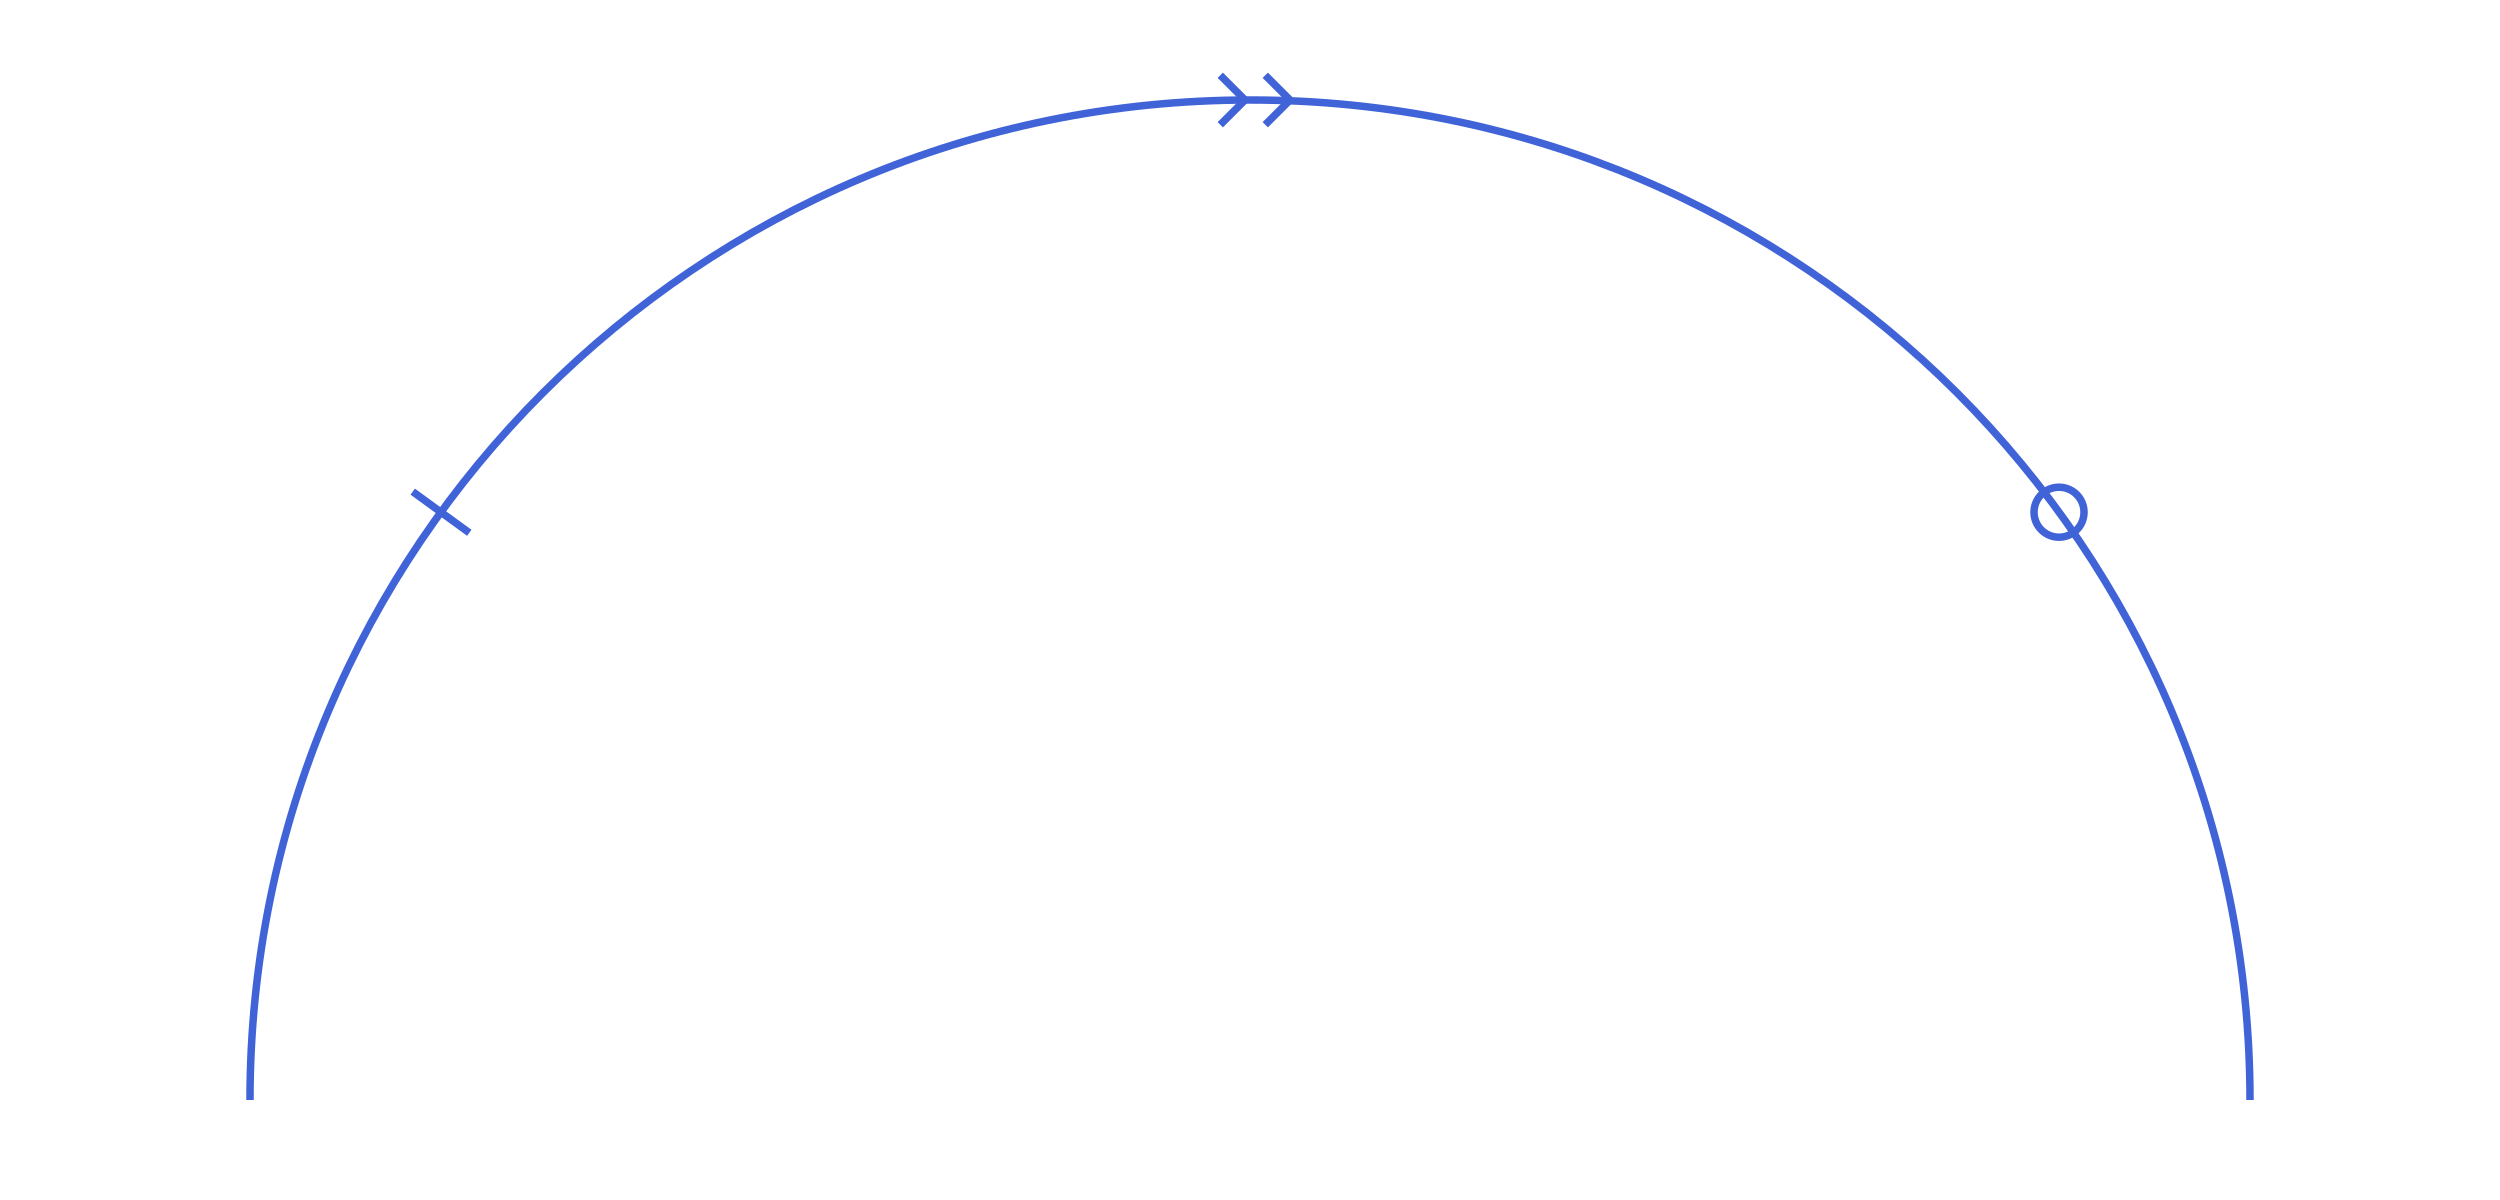
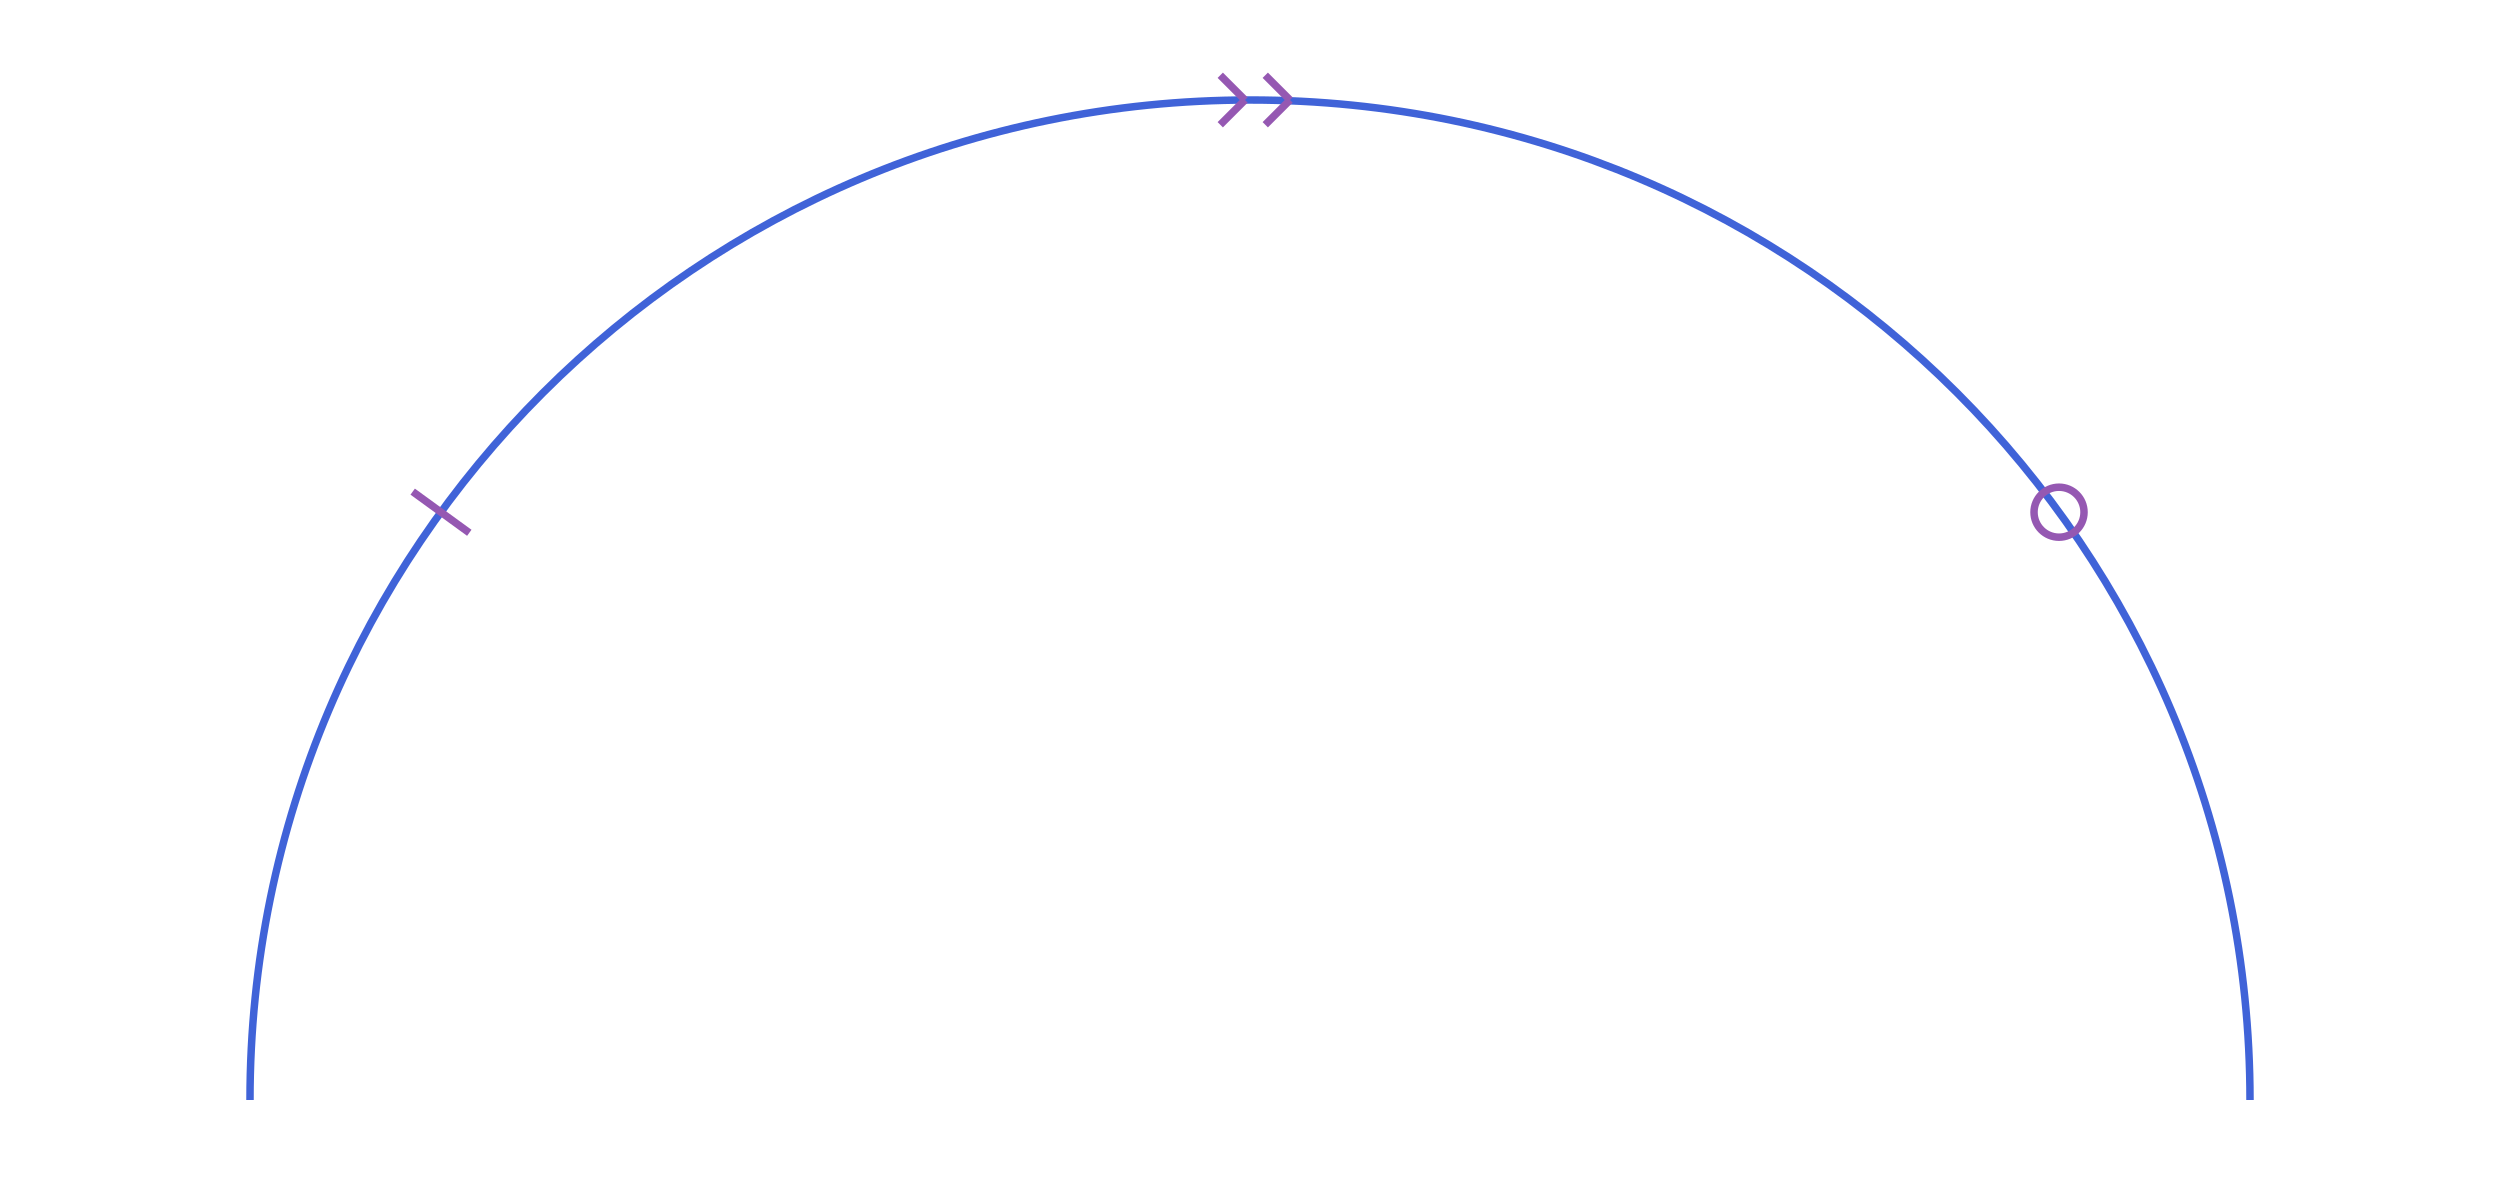
<svg xmlns="http://www.w3.org/2000/svg" width="500" height="240" viewBox="0 0 500 240">
  <path fill="none" stroke-width="1.5" stroke-linecap="butt" stroke-linejoin="miter" stroke="rgb(25.1%, 38.8%, 84.7%)" stroke-opacity="1" stroke-miterlimit="10" d="M 50 220 C 50 109.543 139.543 20 250 20 C 360.457 20 450 109.543 450 220 " />
-   <path fill="none" stroke-width="1.5" stroke-linecap="butt" stroke-linejoin="miter" stroke="rgb(25.1%, 38.8%, 84.7%)" stroke-opacity="1" stroke-miterlimit="10" d="M 82.535 98.328 L 93.859 106.559 " />
-   <path fill="none" stroke-width="1.5" stroke-linecap="butt" stroke-linejoin="miter" stroke="rgb(25.1%, 38.8%, 84.7%)" stroke-opacity="1" stroke-miterlimit="10" d="M 249 20 L 244.051 24.949 " />
-   <path fill="none" stroke-width="1.5" stroke-linecap="butt" stroke-linejoin="miter" stroke="rgb(25.1%, 38.8%, 84.7%)" stroke-opacity="1" stroke-miterlimit="10" d="M 249 20 L 244.051 15.051 " />
-   <path fill="none" stroke-width="1.5" stroke-linecap="butt" stroke-linejoin="miter" stroke="rgb(25.1%, 38.8%, 84.7%)" stroke-opacity="1" stroke-miterlimit="10" d="M 258 20 L 253.051 24.949 " />
-   <path fill="none" stroke-width="1.5" stroke-linecap="butt" stroke-linejoin="miter" stroke="rgb(25.1%, 38.8%, 84.7%)" stroke-opacity="1" stroke-miterlimit="10" d="M 258 20 L 253.051 15.051 " />
-   <path fill="none" stroke-width="1.5" stroke-linecap="butt" stroke-linejoin="miter" stroke="rgb(25.1%, 38.8%, 84.7%)" stroke-opacity="1" stroke-miterlimit="10" d="M 416.805 102.441 C 416.805 105.203 414.566 107.441 411.805 107.441 C 409.043 107.441 406.805 105.203 406.805 102.441 C 406.805 99.68 409.043 97.441 411.805 97.441 C 414.566 97.441 416.805 99.68 416.805 102.441 Z M 416.805 102.441 " />
+   <path fill="none" stroke-width="1.5" stroke-linecap="butt" stroke-linejoin="miter" stroke="rgb(58.4%, 34.5%, 69.8%)" stroke-opacity="1" stroke-miterlimit="10" d="M 82.535 98.328 L 93.859 106.559 " />
+   <path fill="none" stroke-width="1.5" stroke-linecap="butt" stroke-linejoin="miter" stroke="rgb(58.4%, 34.5%, 69.8%)" stroke-opacity="1" stroke-miterlimit="10" d="M 249 20 L 244.051 24.949 " />
+   <path fill="none" stroke-width="1.5" stroke-linecap="butt" stroke-linejoin="miter" stroke="rgb(58.4%, 34.5%, 69.8%)" stroke-opacity="1" stroke-miterlimit="10" d="M 249 20 L 244.051 15.051 " />
+   <path fill="none" stroke-width="1.5" stroke-linecap="butt" stroke-linejoin="miter" stroke="rgb(58.4%, 34.5%, 69.8%)" stroke-opacity="1" stroke-miterlimit="10" d="M 258 20 L 253.051 24.949 " />
+   <path fill="none" stroke-width="1.5" stroke-linecap="butt" stroke-linejoin="miter" stroke="rgb(58.4%, 34.5%, 69.8%)" stroke-opacity="1" stroke-miterlimit="10" d="M 258 20 L 253.051 15.051 " />
+   <path fill="none" stroke-width="1.5" stroke-linecap="butt" stroke-linejoin="miter" stroke="rgb(58.4%, 34.5%, 69.8%)" stroke-opacity="1" stroke-miterlimit="10" d="M 416.805 102.441 C 416.805 105.203 414.566 107.441 411.805 107.441 C 409.043 107.441 406.805 105.203 406.805 102.441 C 406.805 99.68 409.043 97.441 411.805 97.441 C 414.566 97.441 416.805 99.68 416.805 102.441 Z M 416.805 102.441 " />
</svg>
